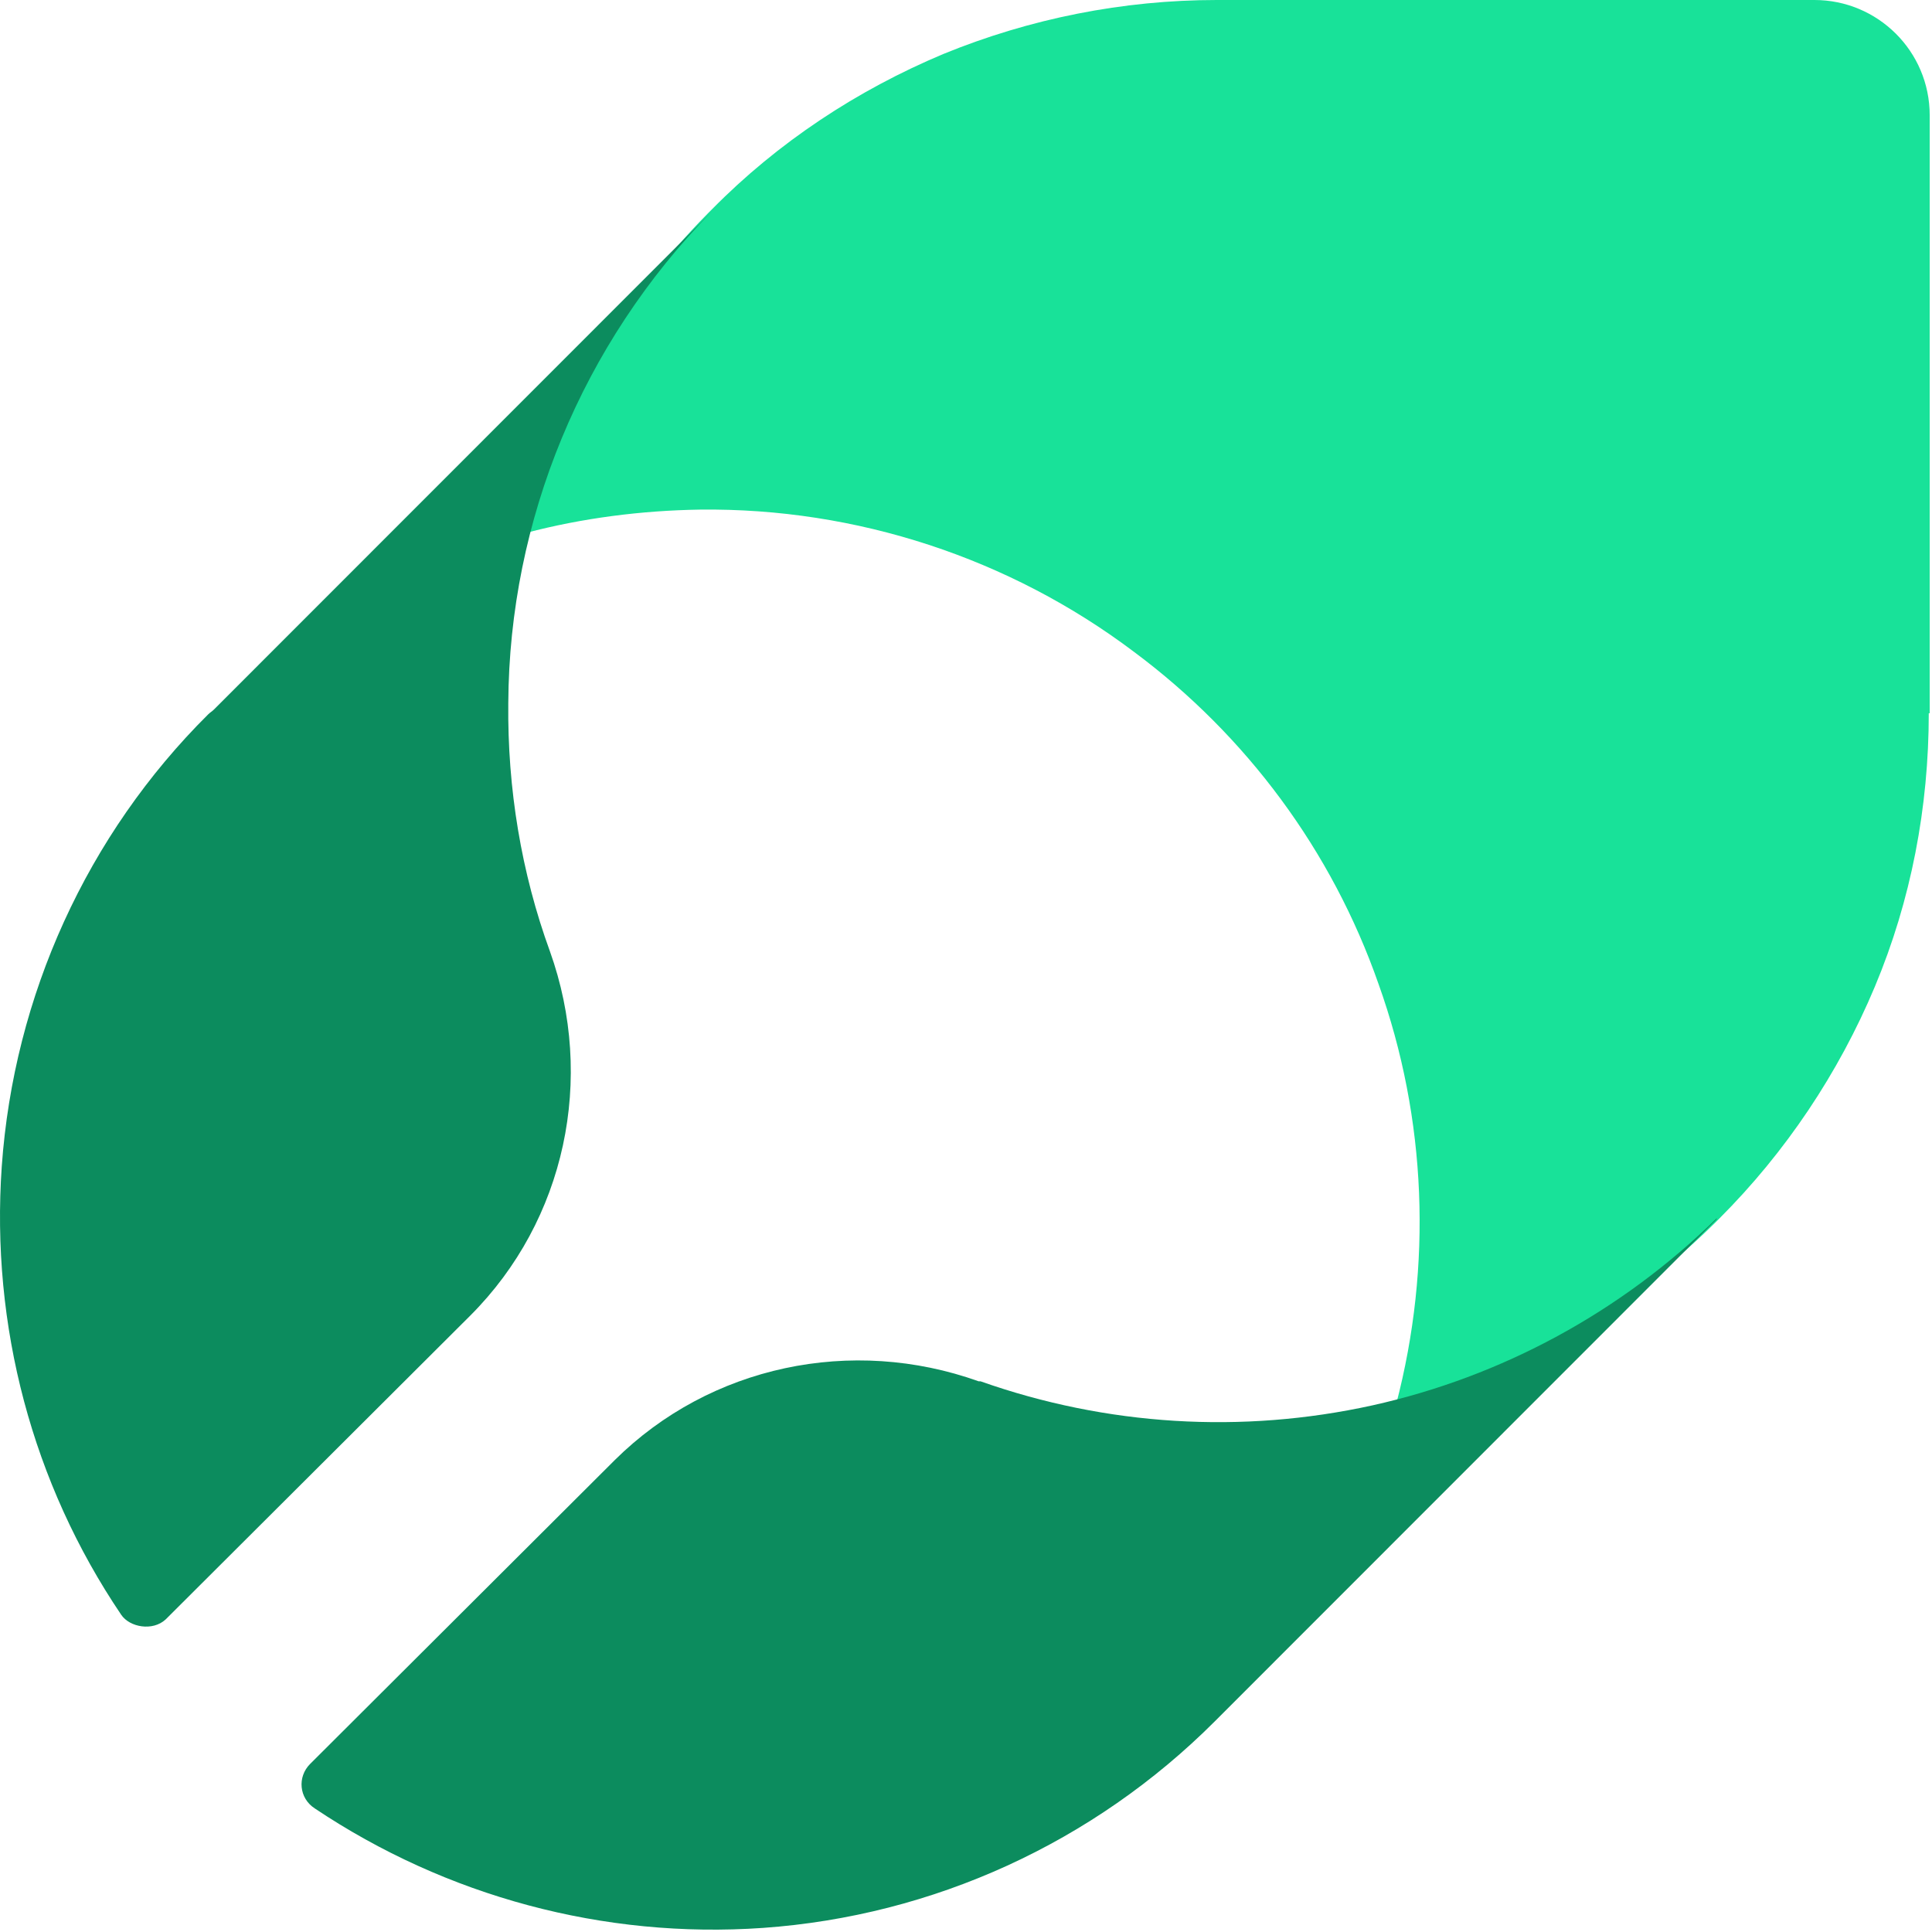
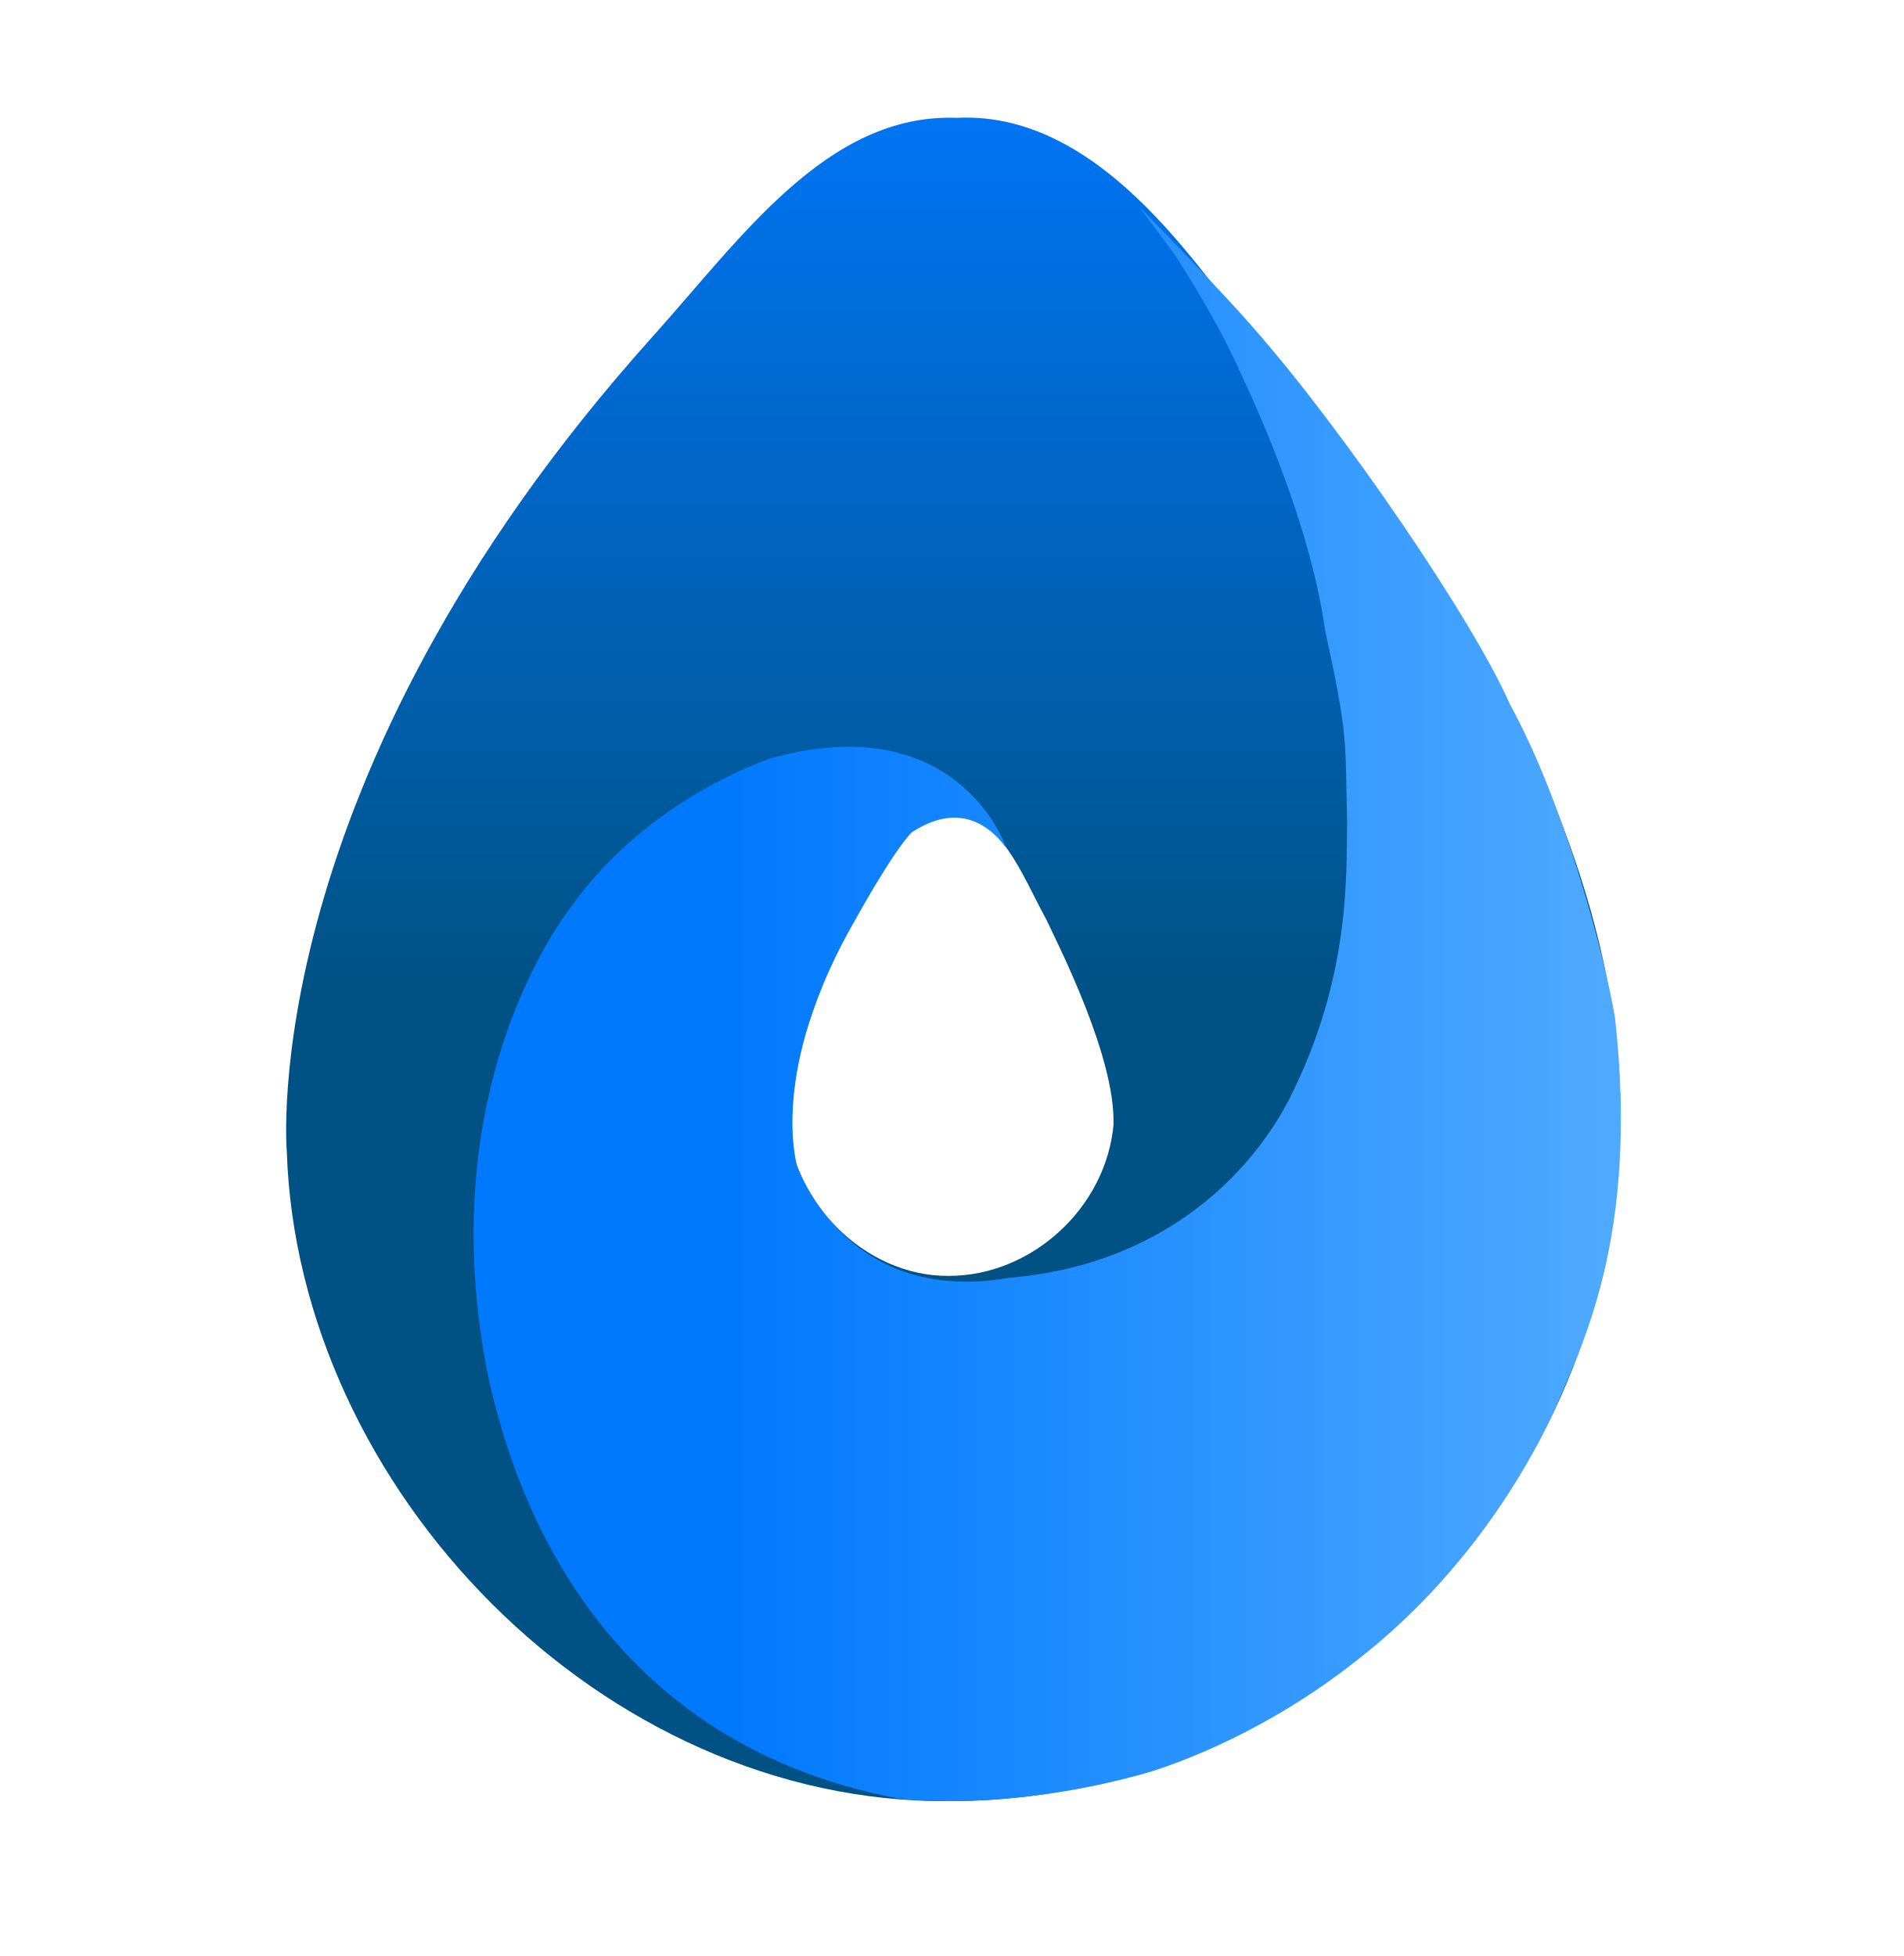
- <svg xmlns="http://www.w3.org/2000/svg" width="502" height="502" viewBox="0 0 502 502" fill="none">
-   <path d="M501.402 185.33V29.962C501.402 13.29 487.876 0 471.453 0H316.156C291.763 0 267.611 4.832 245.15 14.014C222.689 23.438 202.16 36.969 185.012 54.367L183.804 55.575C161.101 78.53 144.92 107.042 136.708 138.454C151.441 134.588 166.656 132.655 181.871 132.413C222.447 131.93 262.298 144.978 294.661 169.383C323.885 191.13 346.104 221.092 358.18 255.645C370.739 290.681 372.188 328.859 362.769 364.862C393.925 356.647 422.666 340.457 445.611 317.744L446.818 316.536C463.966 299.38 477.732 278.841 487.151 256.37C496.571 233.898 501.16 209.735 501.16 185.33H501.402Z" fill="#18E299" />
-   <path d="M132.071 182.706C132.312 135.044 151.32 89.307 184.764 55.125L55.557 184.391C55.076 184.873 54.594 185.113 54.113 185.595C22.593 216.888 3.586 258.774 0.458 303.066C-2.43 344.47 8.397 385.392 31.496 419.575C33.699 422.835 39.677 423.907 43.046 420.778L122.206 341.822C146.989 317.028 154.689 280.198 142.899 247.219C135.44 226.758 131.831 204.852 132.071 182.706Z" fill="#0C8C5E" />
-   <path d="M446.067 316.547C421.284 340.86 390.245 357.71 356.56 365.172C322.634 372.635 287.506 370.468 254.783 358.914C254.783 358.914 254.542 358.914 254.301 358.914C221.338 347.118 184.525 354.821 159.742 379.375L80.581 458.331C77.212 461.701 77.694 467.238 81.784 469.885C115.95 492.754 156.855 503.827 198.24 500.938C242.512 497.809 284.137 478.792 315.656 447.258L316.859 446.054L446.067 316.788V316.547Z" fill="#0C8C5E" />
+ <svg xmlns="http://www.w3.org/2000/svg" width="36" height="37" viewBox="0 0 36 37" fill="none">
+   <path fill-rule="evenodd" clip-rule="evenodd" d="M23.757 6.391C22.903 5.522 20.987 2.084 18.098 2.229C15.64 2.137 14.013 4.512 12.321 6.391C4.803 14.78 5.424 21.78 5.424 21.78C5.63 28.159 11.388 34.132 17.964 34.07C24.424 34.07 30.008 28.864 30.568 22.375C31.396 15.423 25.337 8.18 23.759 6.391H23.757ZM21.06 21.262C20.924 22.842 19.515 24.135 17.944 24.135C16.343 24.15 14.941 22.697 14.89 21.143C14.89 21.143 14.952 19.734 16.111 17.383C16.462 16.654 16.96 15.405 17.972 15.405C18.925 15.405 19.309 16.518 19.79 17.398C20.046 17.94 21.093 20.006 21.058 21.262L21.06 21.262Z" fill="url(#paint0_linear_623_63202)" />
+   <path fill-rule="evenodd" clip-rule="evenodd" d="M9.262 26.165C9.682 27.983 11.12 32.913 17.013 34.026C17.013 34.026 19.079 34.289 21.73 33.523C22.31 33.347 23.967 32.746 25.644 31.42C26.048 31.1 28.012 29.609 29.38 26.721C29.889 25.496 31.009 23.448 30.543 19.253C30.357 18.134 29.61 15.245 28.555 13.32C27.861 11.735 25.396 8.122 23.708 6.206C23.117 5.523 21.855 4.228 21.548 3.912C21.445 3.787 22.211 4.797 22.264 4.891C22.347 5.021 22.999 6.026 23.438 7.003C23.541 7.231 24.748 9.7 25.058 11.906C25.501 13.976 25.436 13.891 25.477 15.568C25.457 16.54 25.55 18.487 24.38 20.796C24.255 21.014 22.92 23.852 19.076 24.172C15.918 24.721 15.055 21.968 15.075 22.061C14.987 21.716 14.671 20.013 16.172 17.405C16.172 17.405 16.87 16.132 17.244 15.743C17.492 15.588 18.293 15.087 19.011 16.011C19.011 16.011 19.011 16.018 19.011 15.991C19.011 15.991 18.098 13.366 14.572 14.345C14.447 14.391 12.274 15.122 10.845 17.093C10.72 17.249 8.079 20.572 9.26 26.165C9.89 26.165 9.262 26.165 9.262 26.165Z" fill="url(#paint1_linear_623_63202)" />
+   <defs>
+     <linearGradient id="paint0_linear_623_63202" x1="18.028" y1="2.225" x2="18.028" y2="19.039" gradientUnits="userSpaceOnUse">
+       <stop stop-color="#0074F3" />
+       <stop offset="0.99" stop-color="#005284" />
+     </linearGradient>
+     <linearGradient id="paint1_linear_623_63202" x1="13.898" y1="18.985" x2="32.392" y2="18.985" gradientUnits="userSpaceOnUse">
+       <stop stop-color="#0179FF" />
+       <stop offset="0.99" stop-color="#57AFFF" />
+     </linearGradient>
+   </defs>
</svg>
